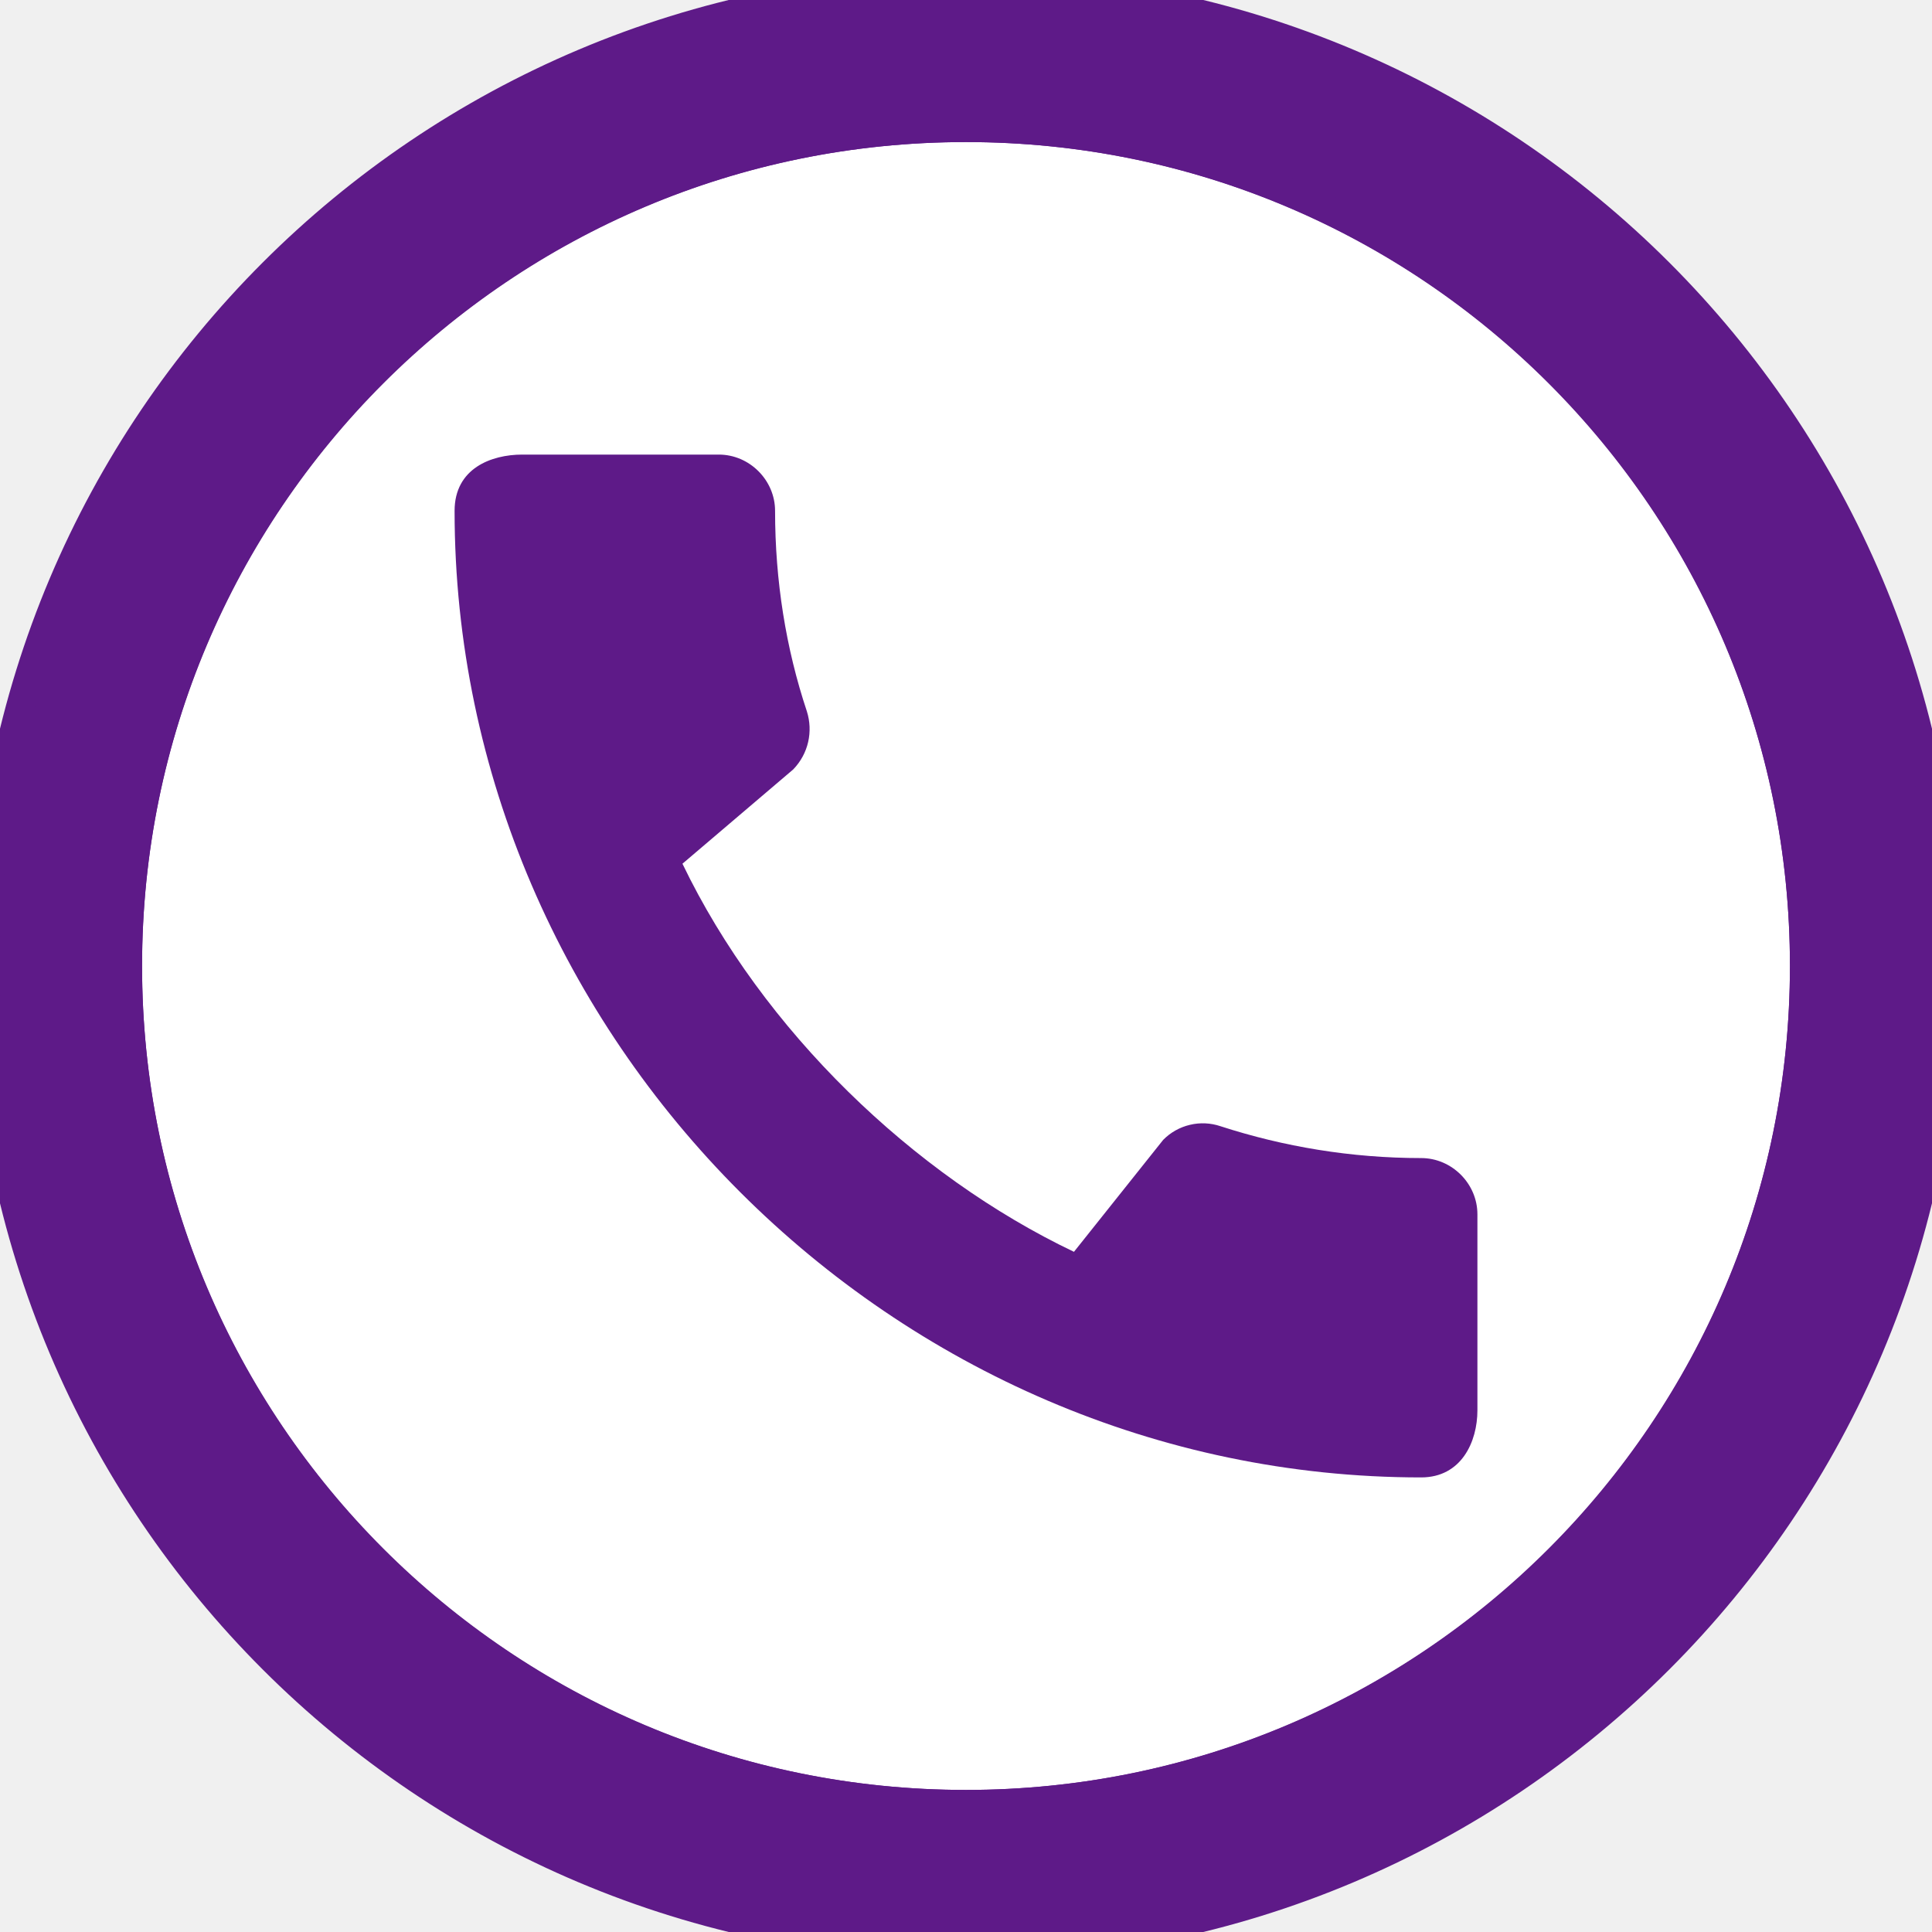
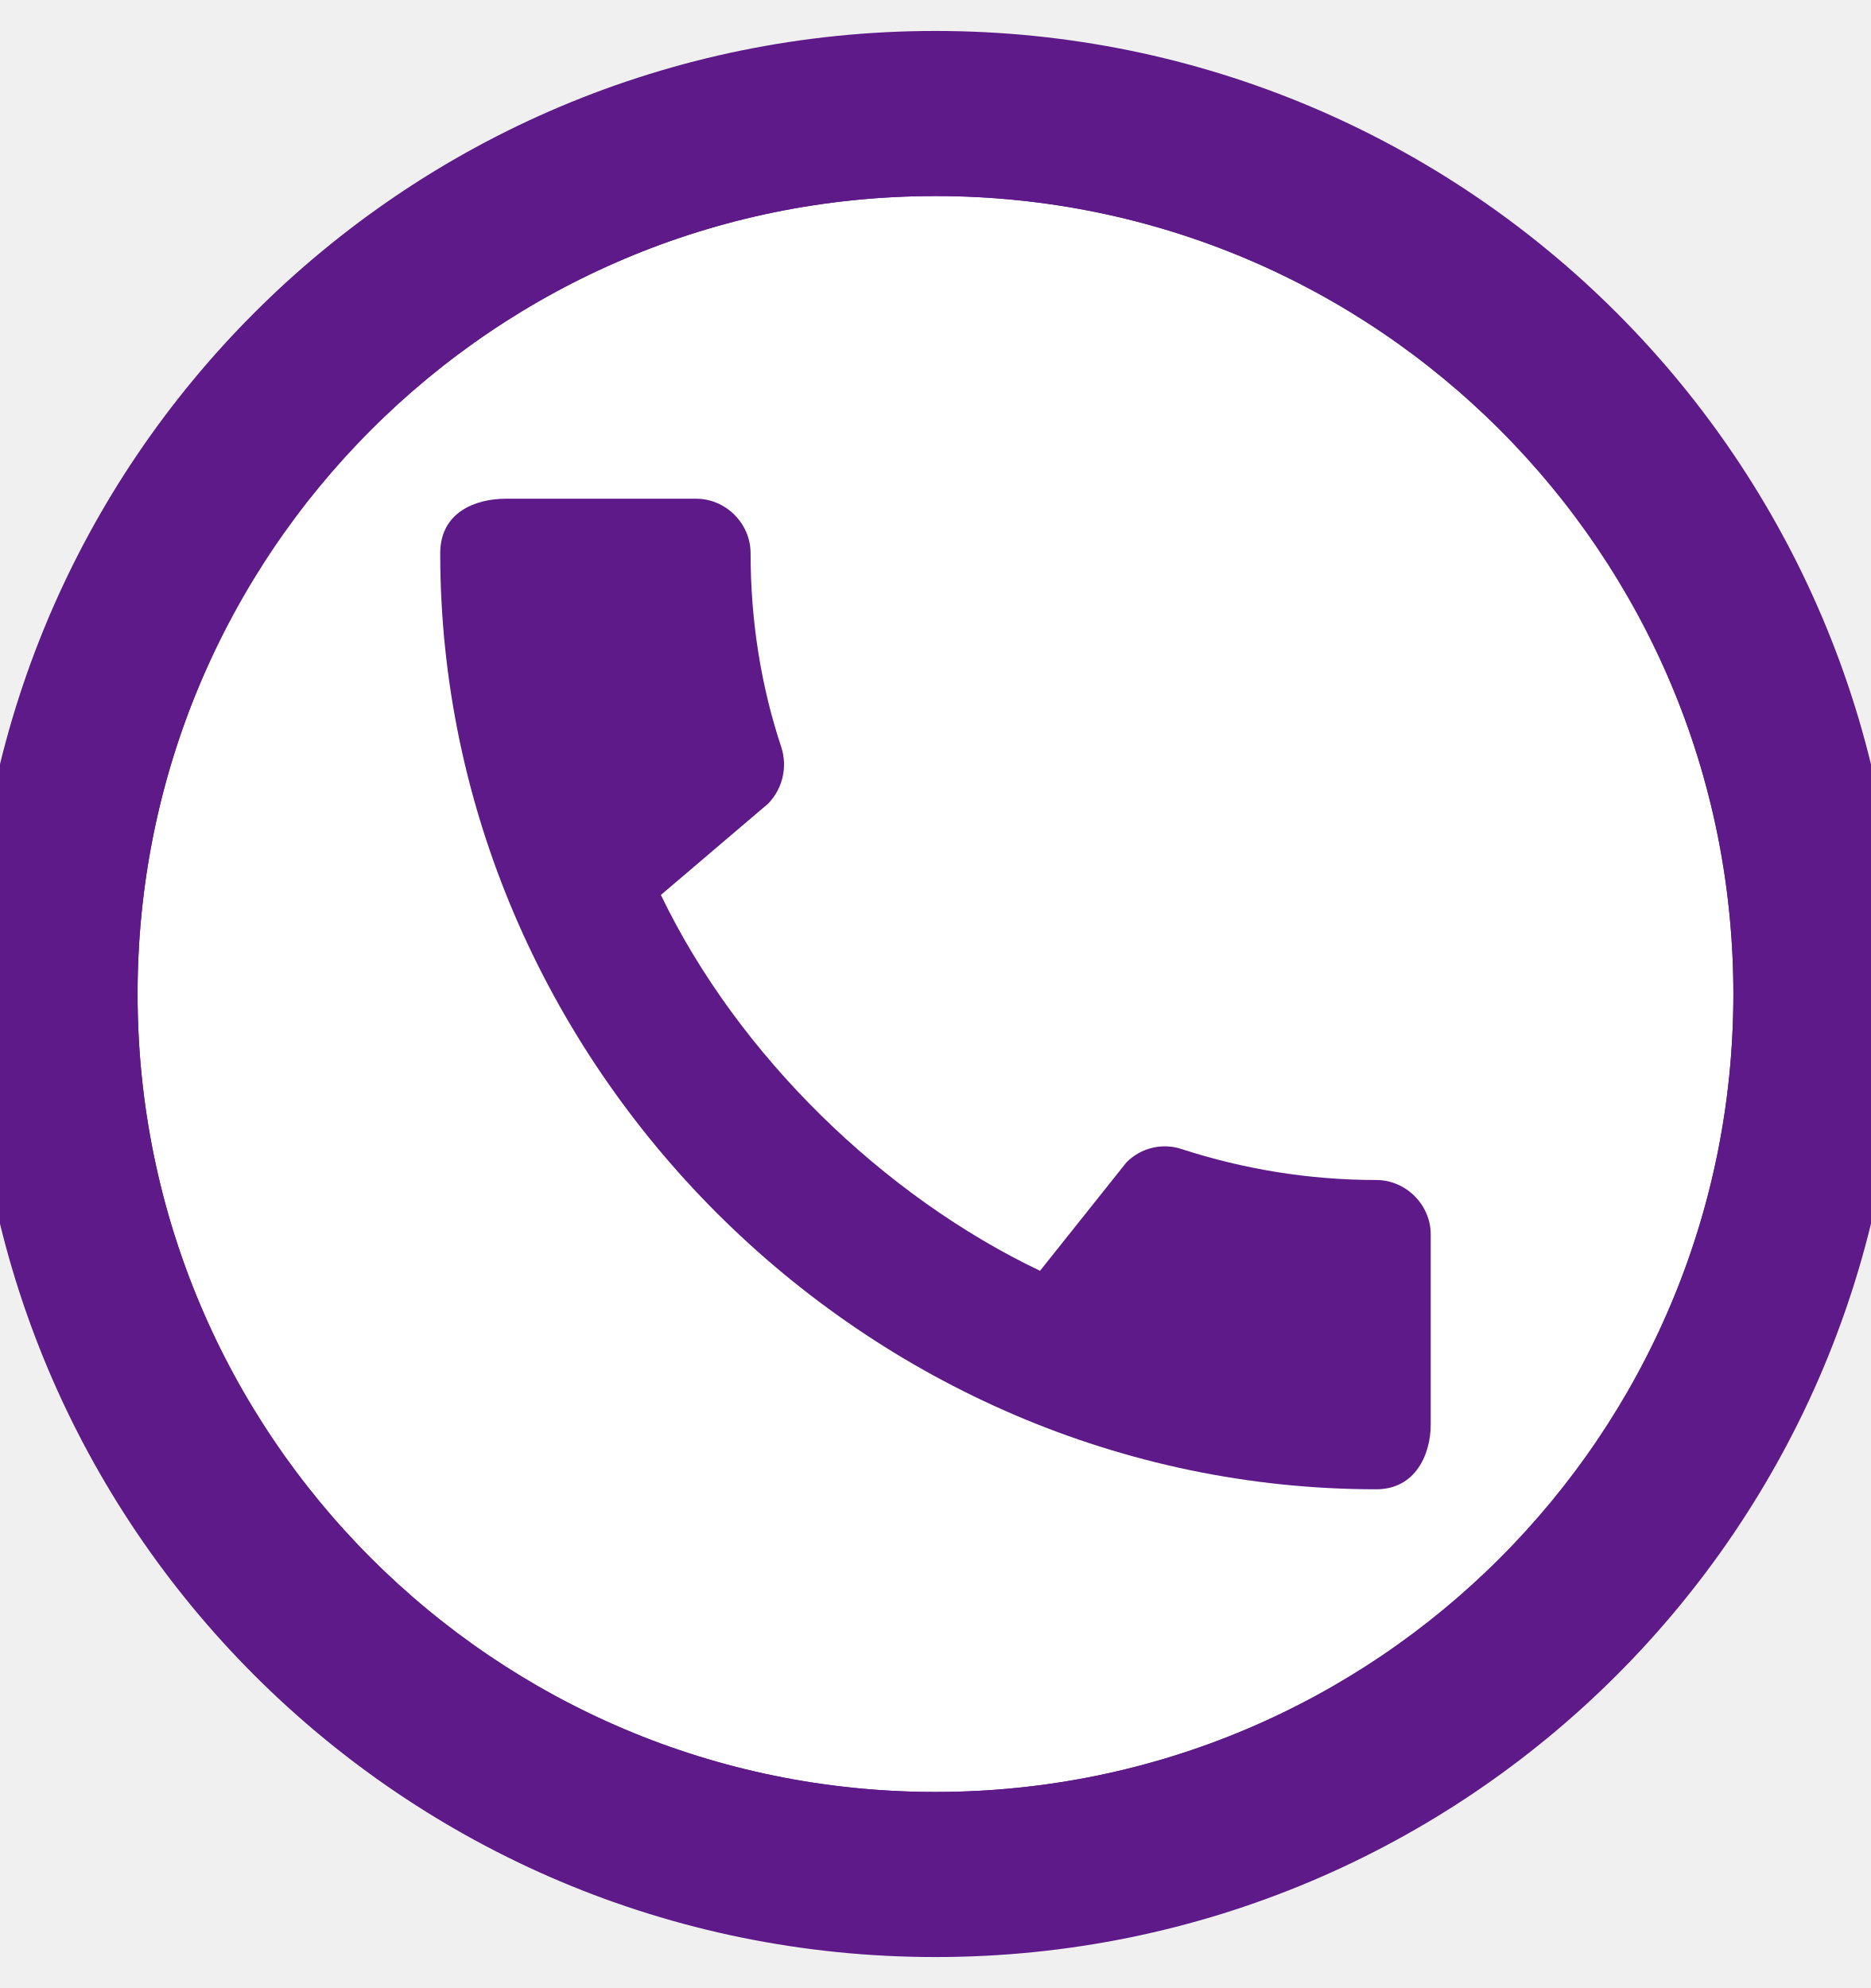
- <svg xmlns="http://www.w3.org/2000/svg" width="34" height="34" viewBox="0 0 34 34" fill="none">
+ <svg xmlns="http://www.w3.org/2000/svg" width="32" height="34" viewBox="0 0 34 34" fill="none">
  <circle cx="17" cy="17" r="15" fill="white" />
  <circle cx="17" cy="17" r="15" stroke="#5E1A88" />
  <path d="M-7.43094e-07 17C-3.32207e-07 7.6 7.6 -1.15398e-06 17 -7.43094e-07C26.4 -3.32207e-07 34 7.6 34 17C34 26.4 26.4 34 17 34C7.6 34 -1.15398e-06 26.4 -7.43094e-07 17ZM32 17C32 8.7 25.3 2 17 2C8.7 2 2 8.7 2 17C2 25.3 8.7 32 17 32C25.3 32 32 25.3 32 17Z" fill="white" />
  <path d="M-7.43094e-07 17C-3.32207e-07 7.6 7.6 -1.15398e-06 17 -7.43094e-07C26.4 -3.32207e-07 34 7.6 34 17C34 26.4 26.4 34 17 34C7.6 34 -1.15398e-06 26.4 -7.43094e-07 17ZM32 17C32 8.7 25.3 2 17 2C8.7 2 2 8.7 2 17C2 25.3 8.7 32 17 32C25.3 32 32 25.3 32 17Z" stroke="#5E1A88" />
  <path d="M25.01 20.38C23.78 20.38 22.59 20.18 21.48 19.82C21.306 19.761 21.119 19.752 20.941 19.795C20.762 19.837 20.599 19.929 20.47 20.06L18.9 22.03C16.07 20.68 13.42 18.13 12.01 15.2L13.96 13.54C14.23 13.26 14.31 12.87 14.2 12.52C13.83 11.41 13.64 10.22 13.64 8.99C13.64 8.45 13.19 8 12.65 8H9.19C8.65 8 8 8.24 8 8.99C8 18.28 15.73 26 25.01 26C25.72 26 26 25.37 26 24.82V21.37C26 20.83 25.55 20.38 25.01 20.38Z" fill="#5E1A88" />
  <path d="M-7.43094e-07 17C-3.32207e-07 7.6 7.6 -1.15398e-06 17 -7.43094e-07C26.4 -3.32207e-07 34 7.6 34 17C34 26.4 26.4 34 17 34C7.6 34 -1.15398e-06 26.4 -7.43094e-07 17ZM32 17C32 8.7 25.3 2 17 2C8.7 2 2 8.7 2 17C2 25.3 8.7 32 17 32C25.3 32 32 25.3 32 17Z" fill="#5E1A88" />
</svg>
